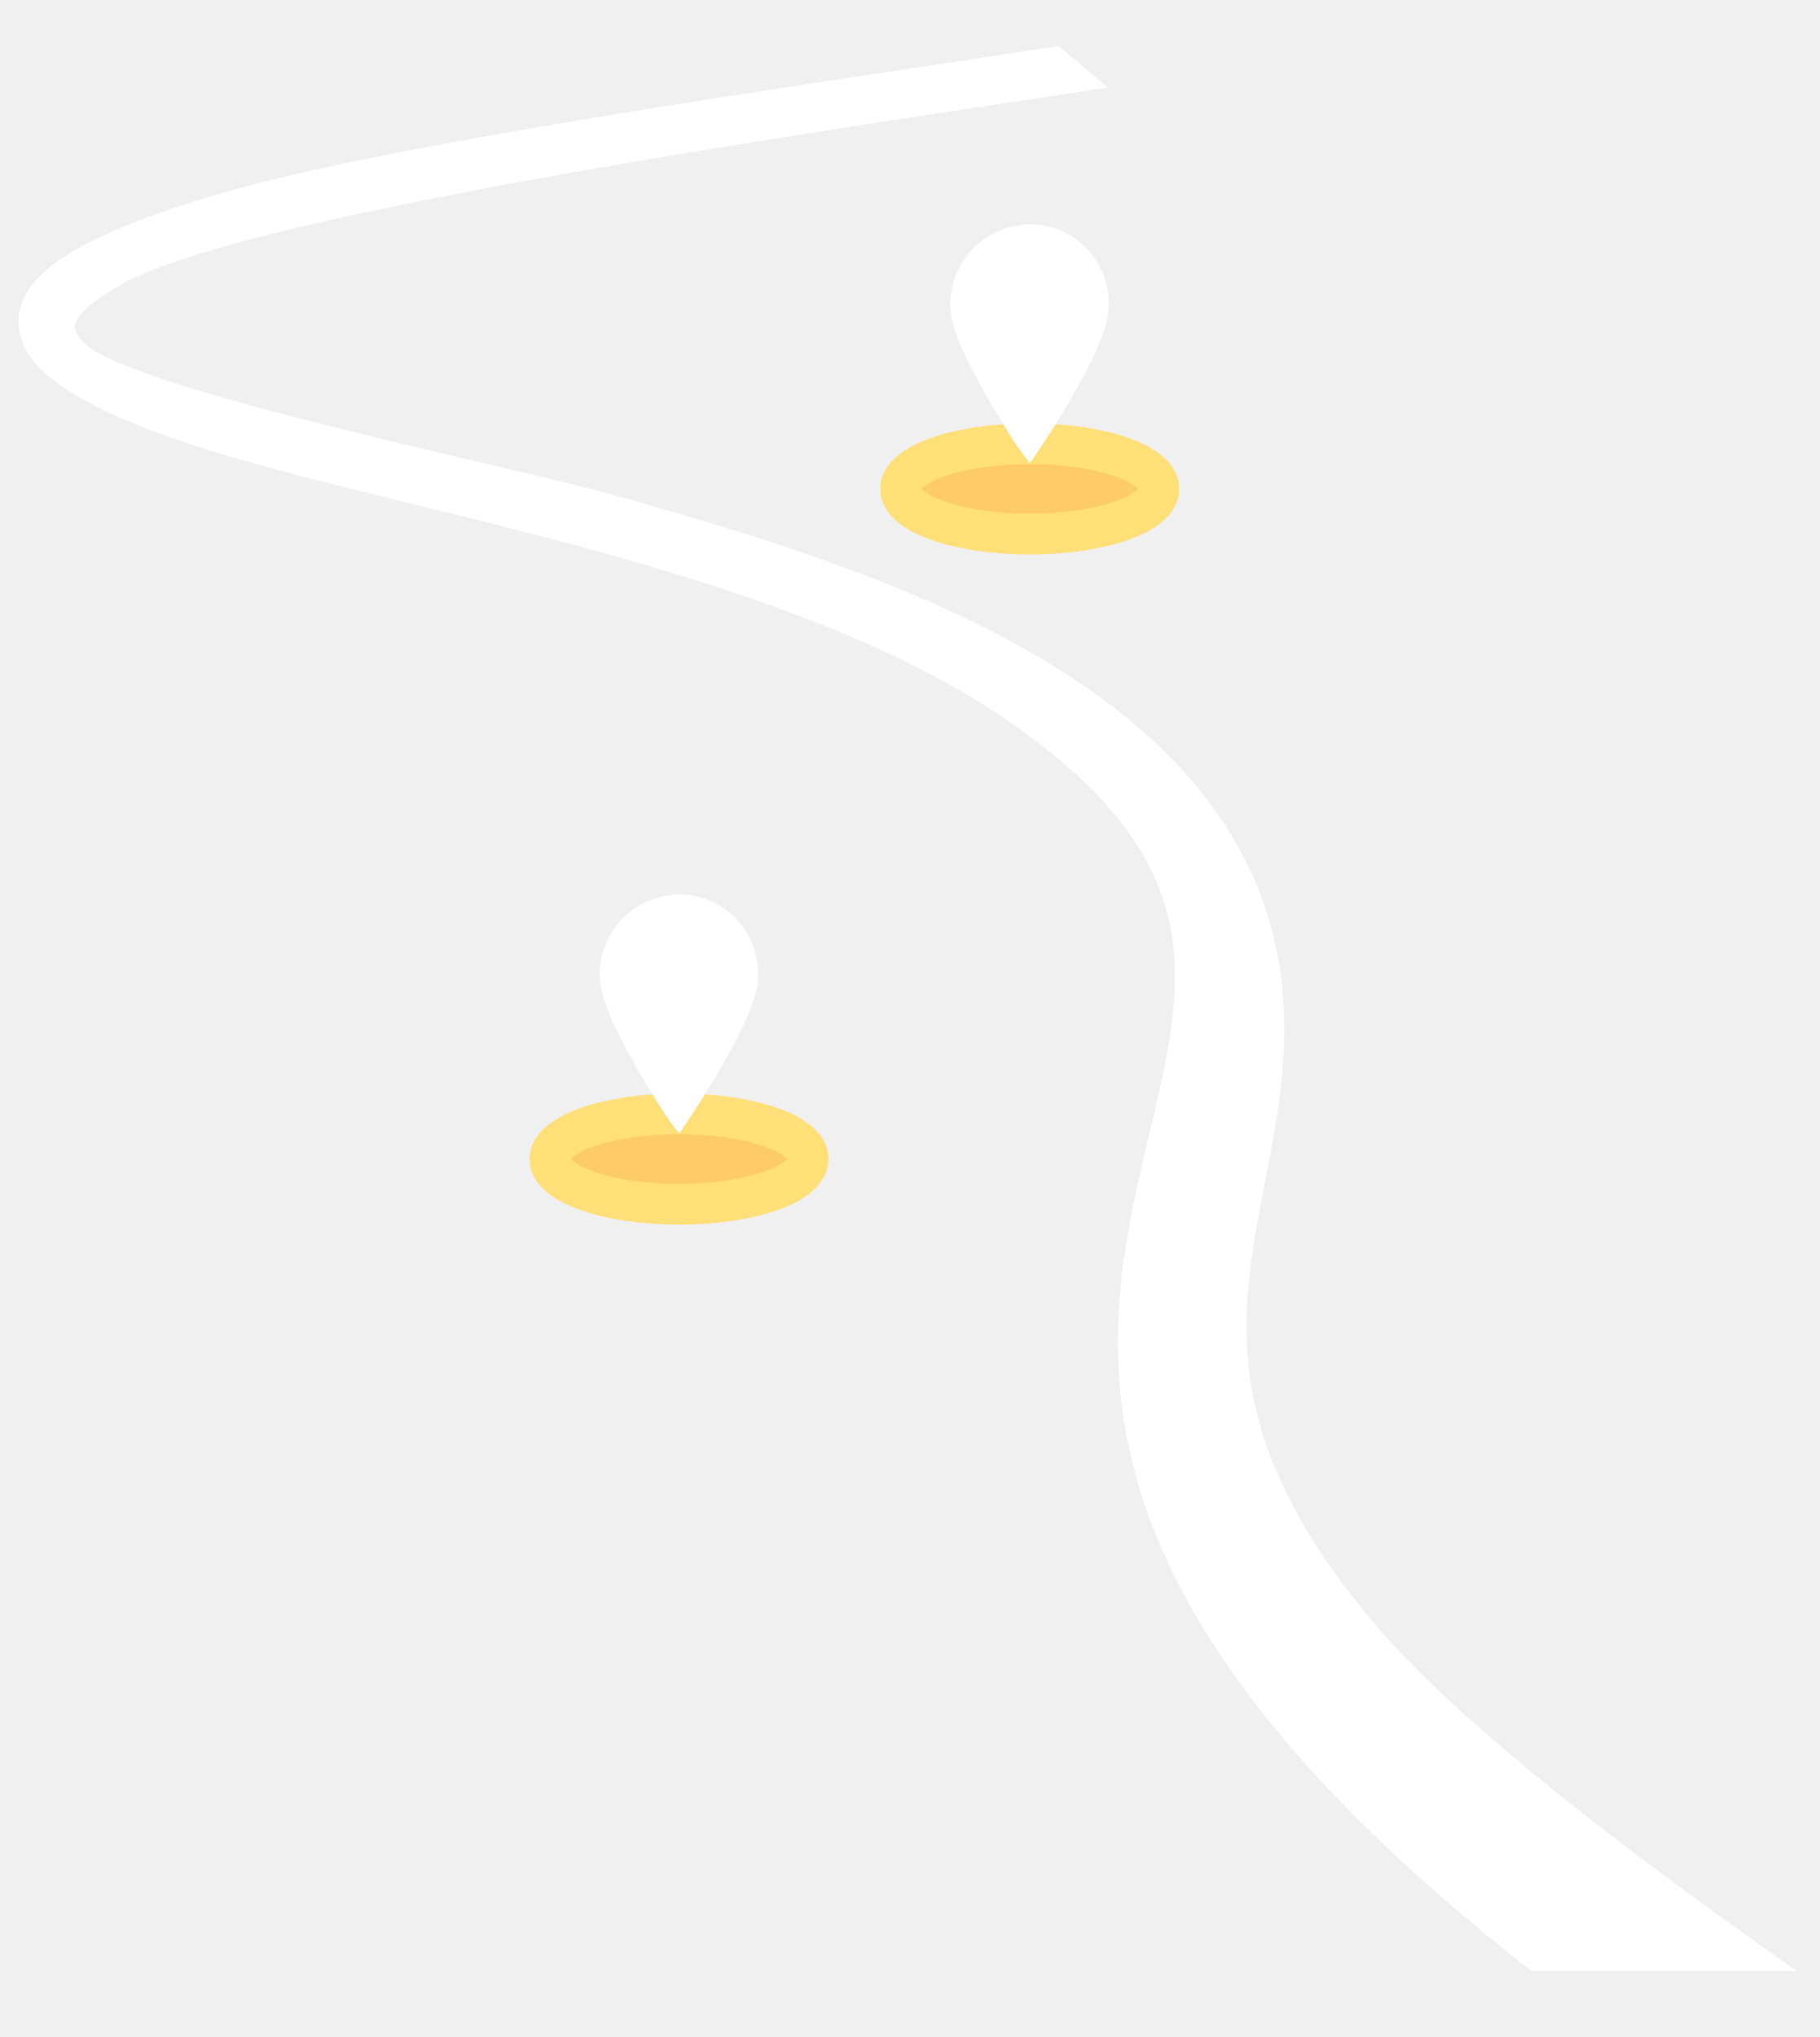
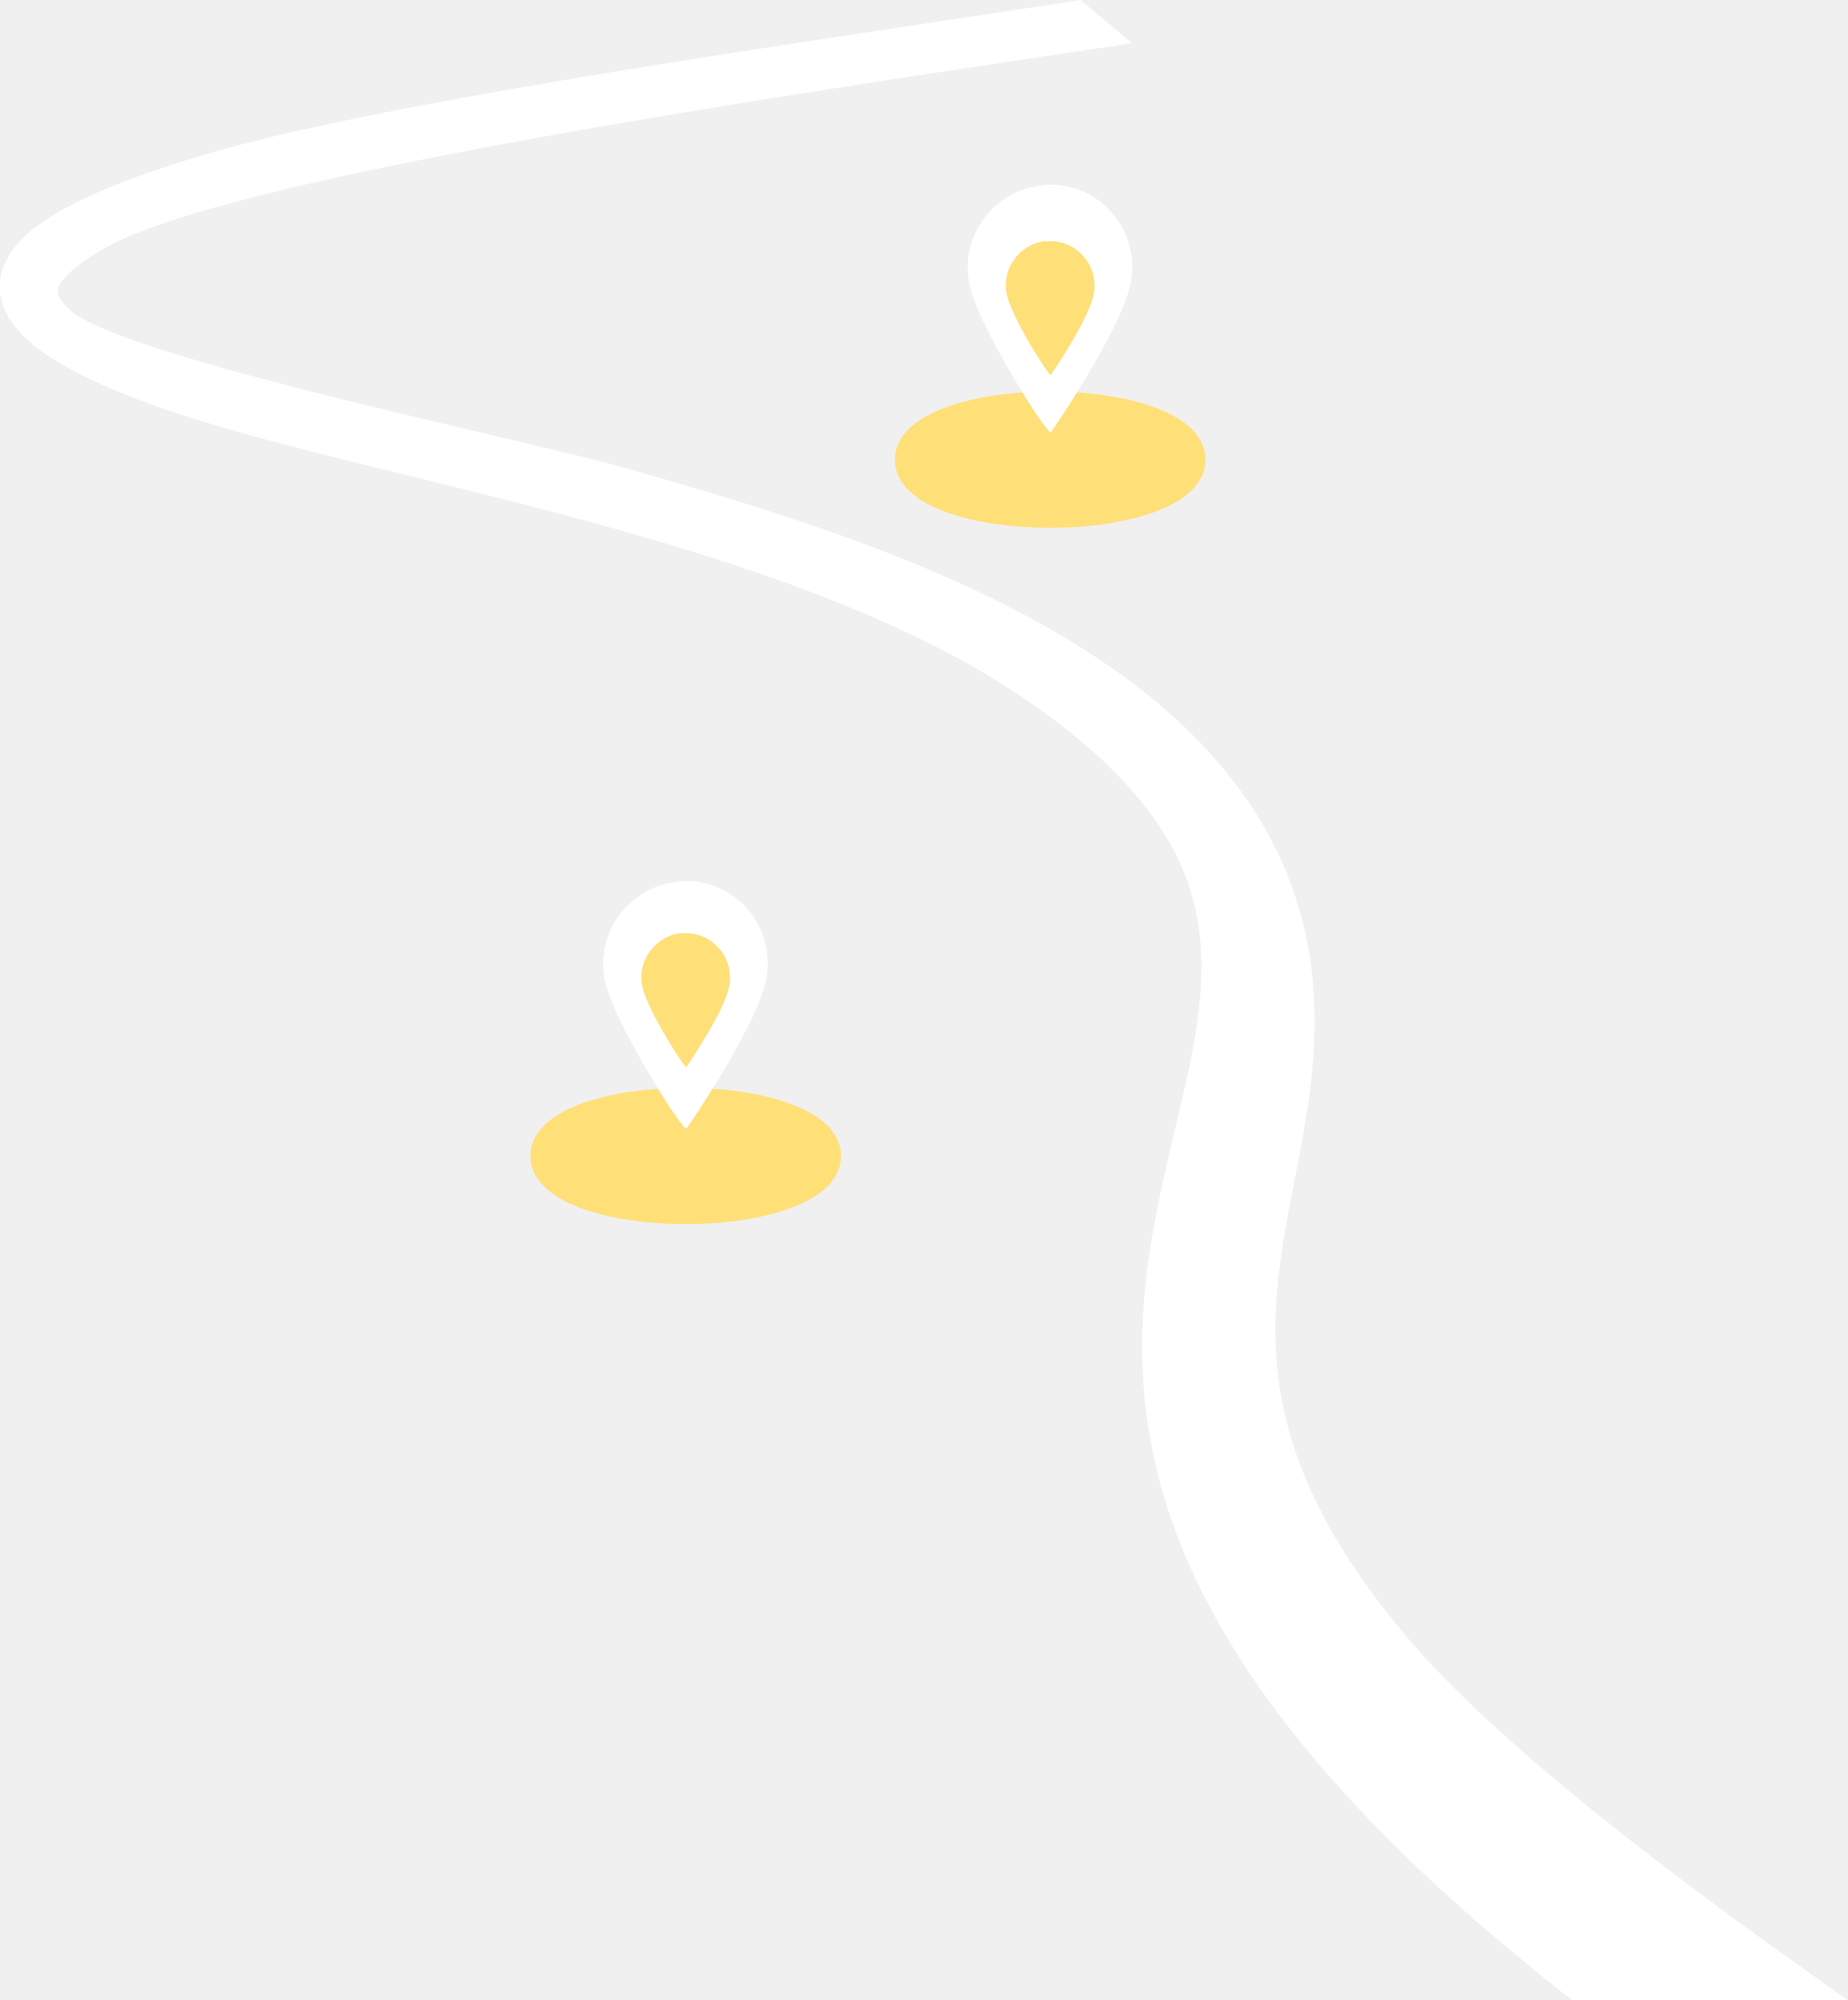
- <svg xmlns="http://www.w3.org/2000/svg" id="Lager_1" viewBox="0 0 44.67 50">
+ <svg xmlns="http://www.w3.org/2000/svg" id="Lager_1" viewBox="0 0 43.65 47.25">
  <defs>
    <style>
-       .cls-1 {
+       .cls-1, .cls-2, .cls-3 {
+         stroke: #fff;
+       }
+ 
+       .cls-1, .cls-4 {
+         stroke-miterlimit: 10;
+       }
+ 
+       .cls-1, .cls-3 {
+         fill: #fff;
+       }
+ 
+       .cls-2, .cls-4 {
+         fill: #ffdf78;
+       }
+ 
+       .cls-2, .cls-3 {
        stroke-linecap: round;
        stroke-linejoin: round;
        stroke-width: .04px;
      }

-       .cls-1, .cls-2 {
-         fill: #fff;
-         stroke: #fff;
-       }
- 
-       .cls-2, .cls-3 {
-         stroke-miterlimit: 10;
-       }
- 
-       .cls-3 {
-         fill: #fdcc68;
+       .cls-4 {
        stroke: #ffdf78;
      }
    </style>
  </defs>
  <g id="Generativt_objekt">
-     <path class="cls-2" d="M33.31,40.12c-5.76-6.86-1.93-10.48-2.31-15.6-.54-7.29-9.63-10.05-15.78-11.81-2.61-.75-12.05-2.63-13.41-3.85-1.11-.99-.04-1.76.92-2.31,2.9-1.66,15.07-3.49,23.3-4.73l-.19-.16c-5.8.89-16,2.31-20.29,3.57-4.43,1.3-7.1,2.95-1.16,5.05,4.86,1.72,14.76,3.01,20.52,6.92,12.55,8.52-7.76,14.49,12.86,30.68h4.77c-2.93-2.09-7.1-5.22-9.24-7.77Z" />
+     <path class="cls-1" d="M32.84,38.98c-5.76-6.86-1.93-10.48-2.31-15.6-.54-7.29-9.63-10.05-15.78-11.81-2.61-.75-12.05-2.63-13.41-3.85-1.11-.99-.04-1.76.92-2.31C5.17,3.75,17.34,1.92,25.57.69l-.19-.16c-5.8.89-16,2.31-20.29,3.57-4.43,1.3-7.1,2.95-1.16,5.05,4.86,1.72,14.76,3.01,20.52,6.92,12.55,8.52-7.76,14.49,12.86,30.68h4.77c-2.93-2.09-7.1-5.22-9.24-7.77Z" />
  </g>
-   <ellipse class="cls-3" cx="25.28" cy="12" rx="3.17" ry="1.11" />
+   <ellipse class="cls-4" cx="24.81" cy="10.86" rx="3.17" ry="1.11" />
  <g id="Generativt_objekt-2" data-name="Generativt_objekt">
-     <path class="cls-1" d="M25.12,5.53c1.34-.11,2.36,1.14,2.01,2.43-.24.9-1.28,2.56-1.84,3.37h-.01c-.27-.32-.49-.69-.71-1.05-.37-.61-1.01-1.72-1.17-2.39-.26-1.14.55-2.25,1.72-2.35Z" />
+     <path class="cls-3" d="M24.65,4.39c1.34-.11,2.36,1.14,2.01,2.43-.24.9-1.28,2.56-1.84,3.37h-.01c-.27-.32-.49-.69-.71-1.05-.37-.61-1.01-1.72-1.17-2.39-.26-1.14.55-2.25,1.72-2.35Z" />
  </g>
-   <ellipse class="cls-3" cx="16.67" cy="28.45" rx="3.17" ry="1.11" />
+   <ellipse class="cls-4" cx="16.2" cy="27.31" rx="3.17" ry="1.11" />
  <g id="Generativt_objekt-3" data-name="Generativt_objekt">
-     <path class="cls-1" d="M16.51,21.98c1.34-.11,2.36,1.14,2.01,2.43-.24.9-1.28,2.56-1.84,3.37h-.01c-.27-.32-.49-.69-.71-1.05-.37-.61-1.01-1.72-1.17-2.39-.26-1.14.55-2.25,1.72-2.35Z" />
+     <path class="cls-3" d="M16.04,20.84c1.34-.11,2.36,1.14,2.01,2.43-.24.9-1.28,2.56-1.84,3.37h-.01c-.27-.32-.49-.69-.71-1.05-.37-.61-1.01-1.72-1.17-2.39-.26-1.14.55-2.25,1.72-2.35Z" />
+   </g>
+   <g id="Generativt_objekt-4" data-name="Generativt_objekt">
+     <path class="cls-2" d="M16.11,22.03c.75-.06,1.31.64,1.12,1.35-.13.5-.71,1.42-1.02,1.87h0c-.15-.18-.27-.38-.4-.59-.21-.34-.56-.96-.65-1.33-.15-.63.31-1.25.96-1.31Z" />
+   </g>
+   <g id="Generativt_objekt-5" data-name="Generativt_objekt">
+     <path class="cls-2" d="M24.72,5.68c.75-.06,1.31.64,1.12,1.35-.13.5-.71,1.42-1.02,1.87h0c-.15-.18-.27-.38-.4-.59-.21-.34-.56-.96-.65-1.33-.15-.63.31-1.25.96-1.31Z" />
  </g>
</svg>
